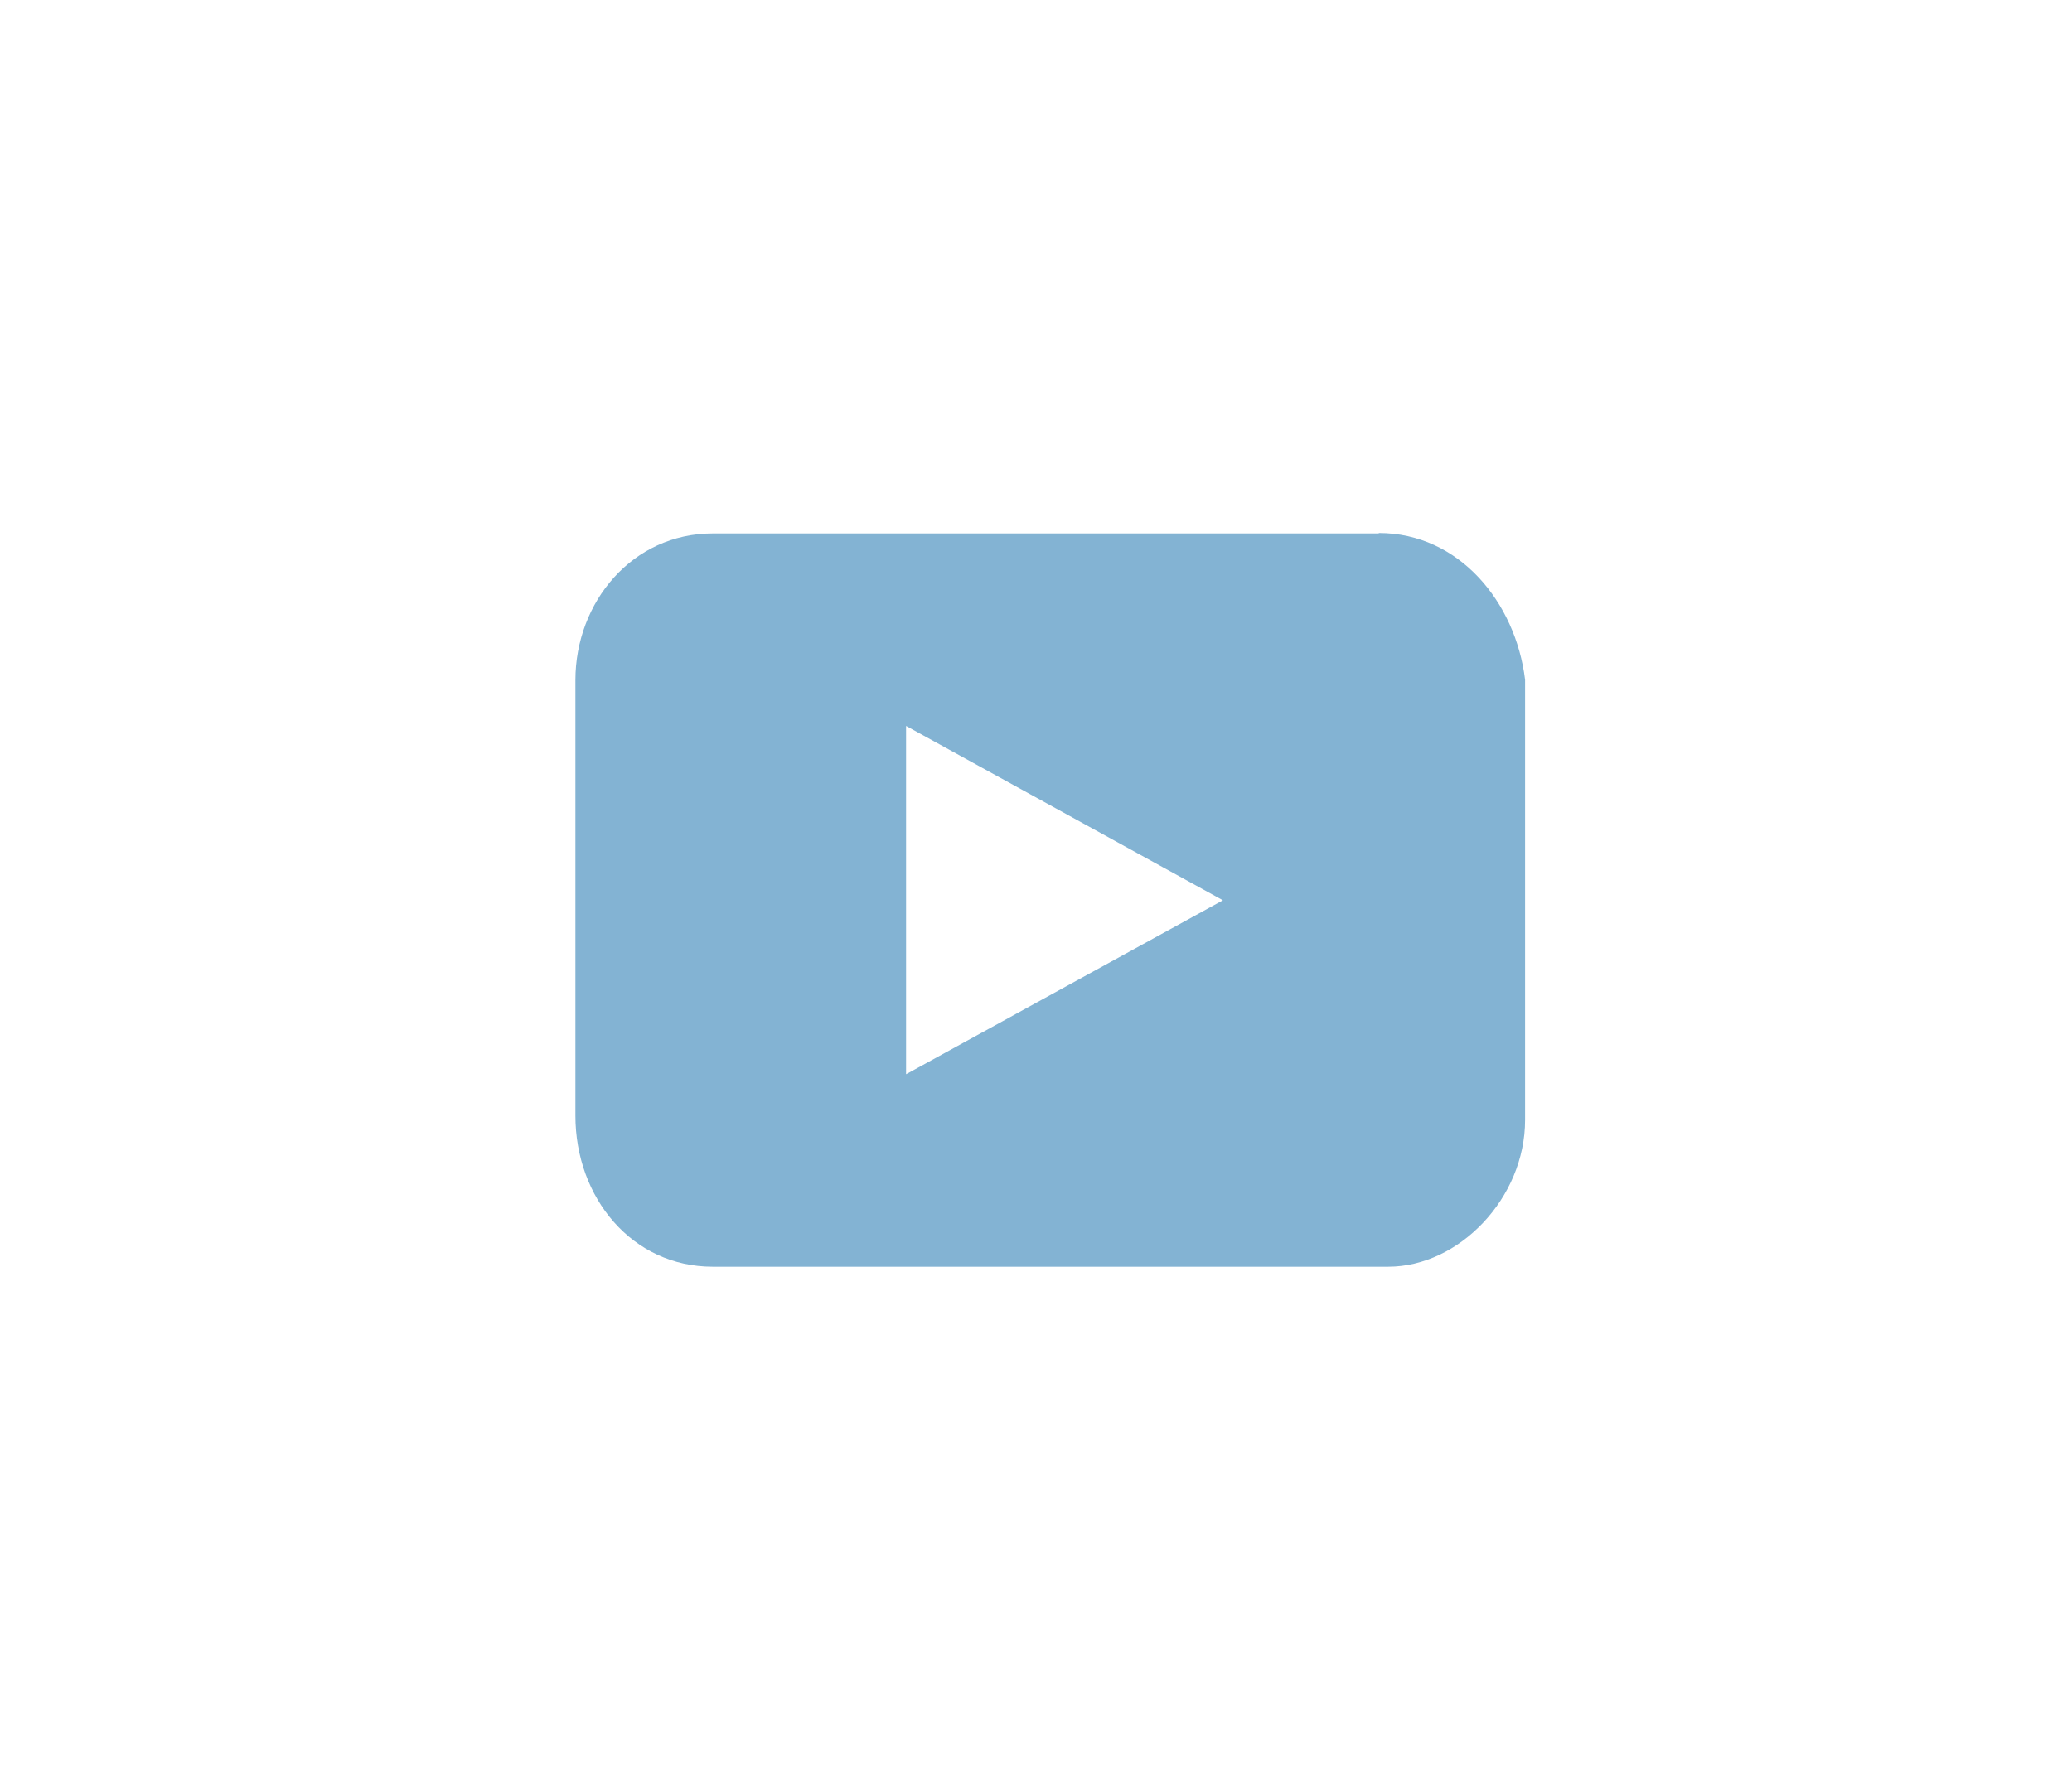
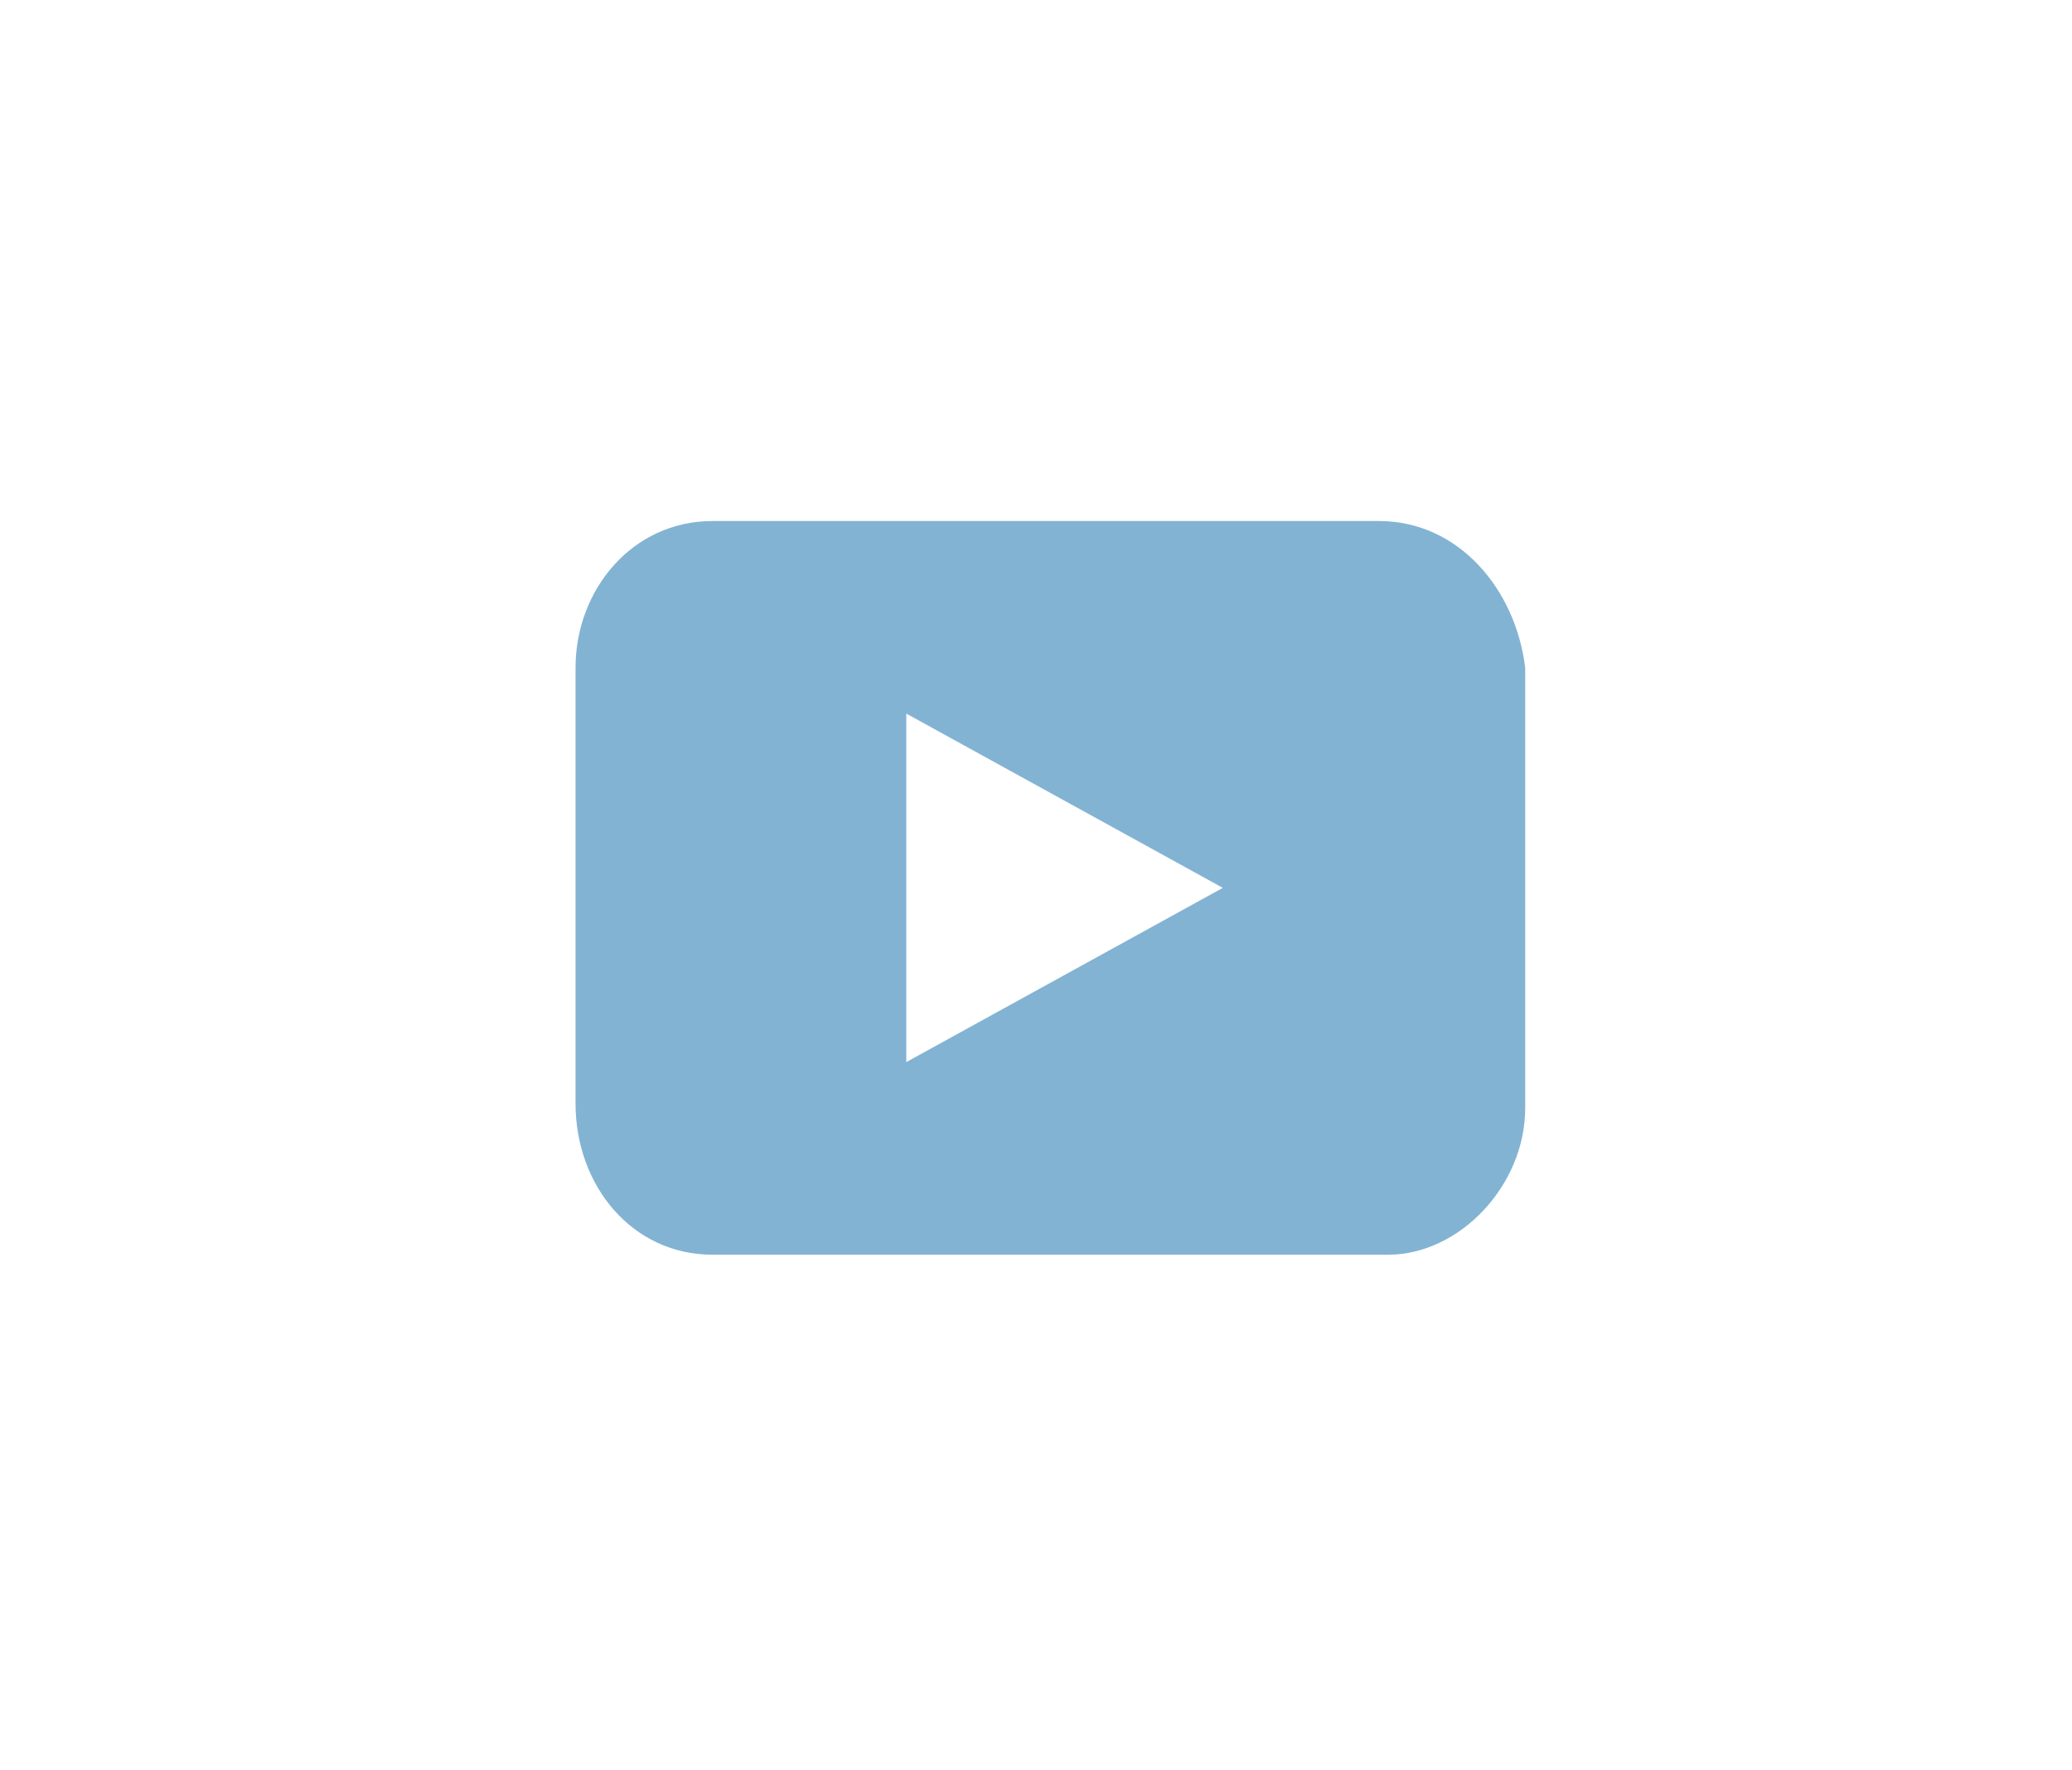
- <svg xmlns="http://www.w3.org/2000/svg" width="48" height="41" fill="none">
-   <path fill="#83B3D3" d="M31.94 12.36H16.51c-1.86 0-3.18 1.59-3.18 3.4v10.09c0 1.91 1.32 3.5 3.18 3.5h15.65c1.64 0 3.17-1.59 3.17-3.4v-10.2c-.22-1.8-1.53-3.4-3.39-3.4ZM20.99 24.89v-8.07l7.34 4.04-7.34 4.03Z" />
+ <svg xmlns="http://www.w3.org/2000/svg" width="48" height="41" viewBox="0 0 48 41" fill="none">
+   <path d="M31.94 12.072H16.507C14.647 12.072 13.333 13.665 13.333 15.472V25.566C13.333 27.478 14.647 29.072 16.507 29.072H32.159C33.801 29.072 35.333 27.478 35.333 25.672V15.472C35.114 13.665 33.801 12.072 31.94 12.072ZM20.995 24.609V16.534L28.328 20.572L20.995 24.609Z" fill="#83B3D3" />
</svg>
